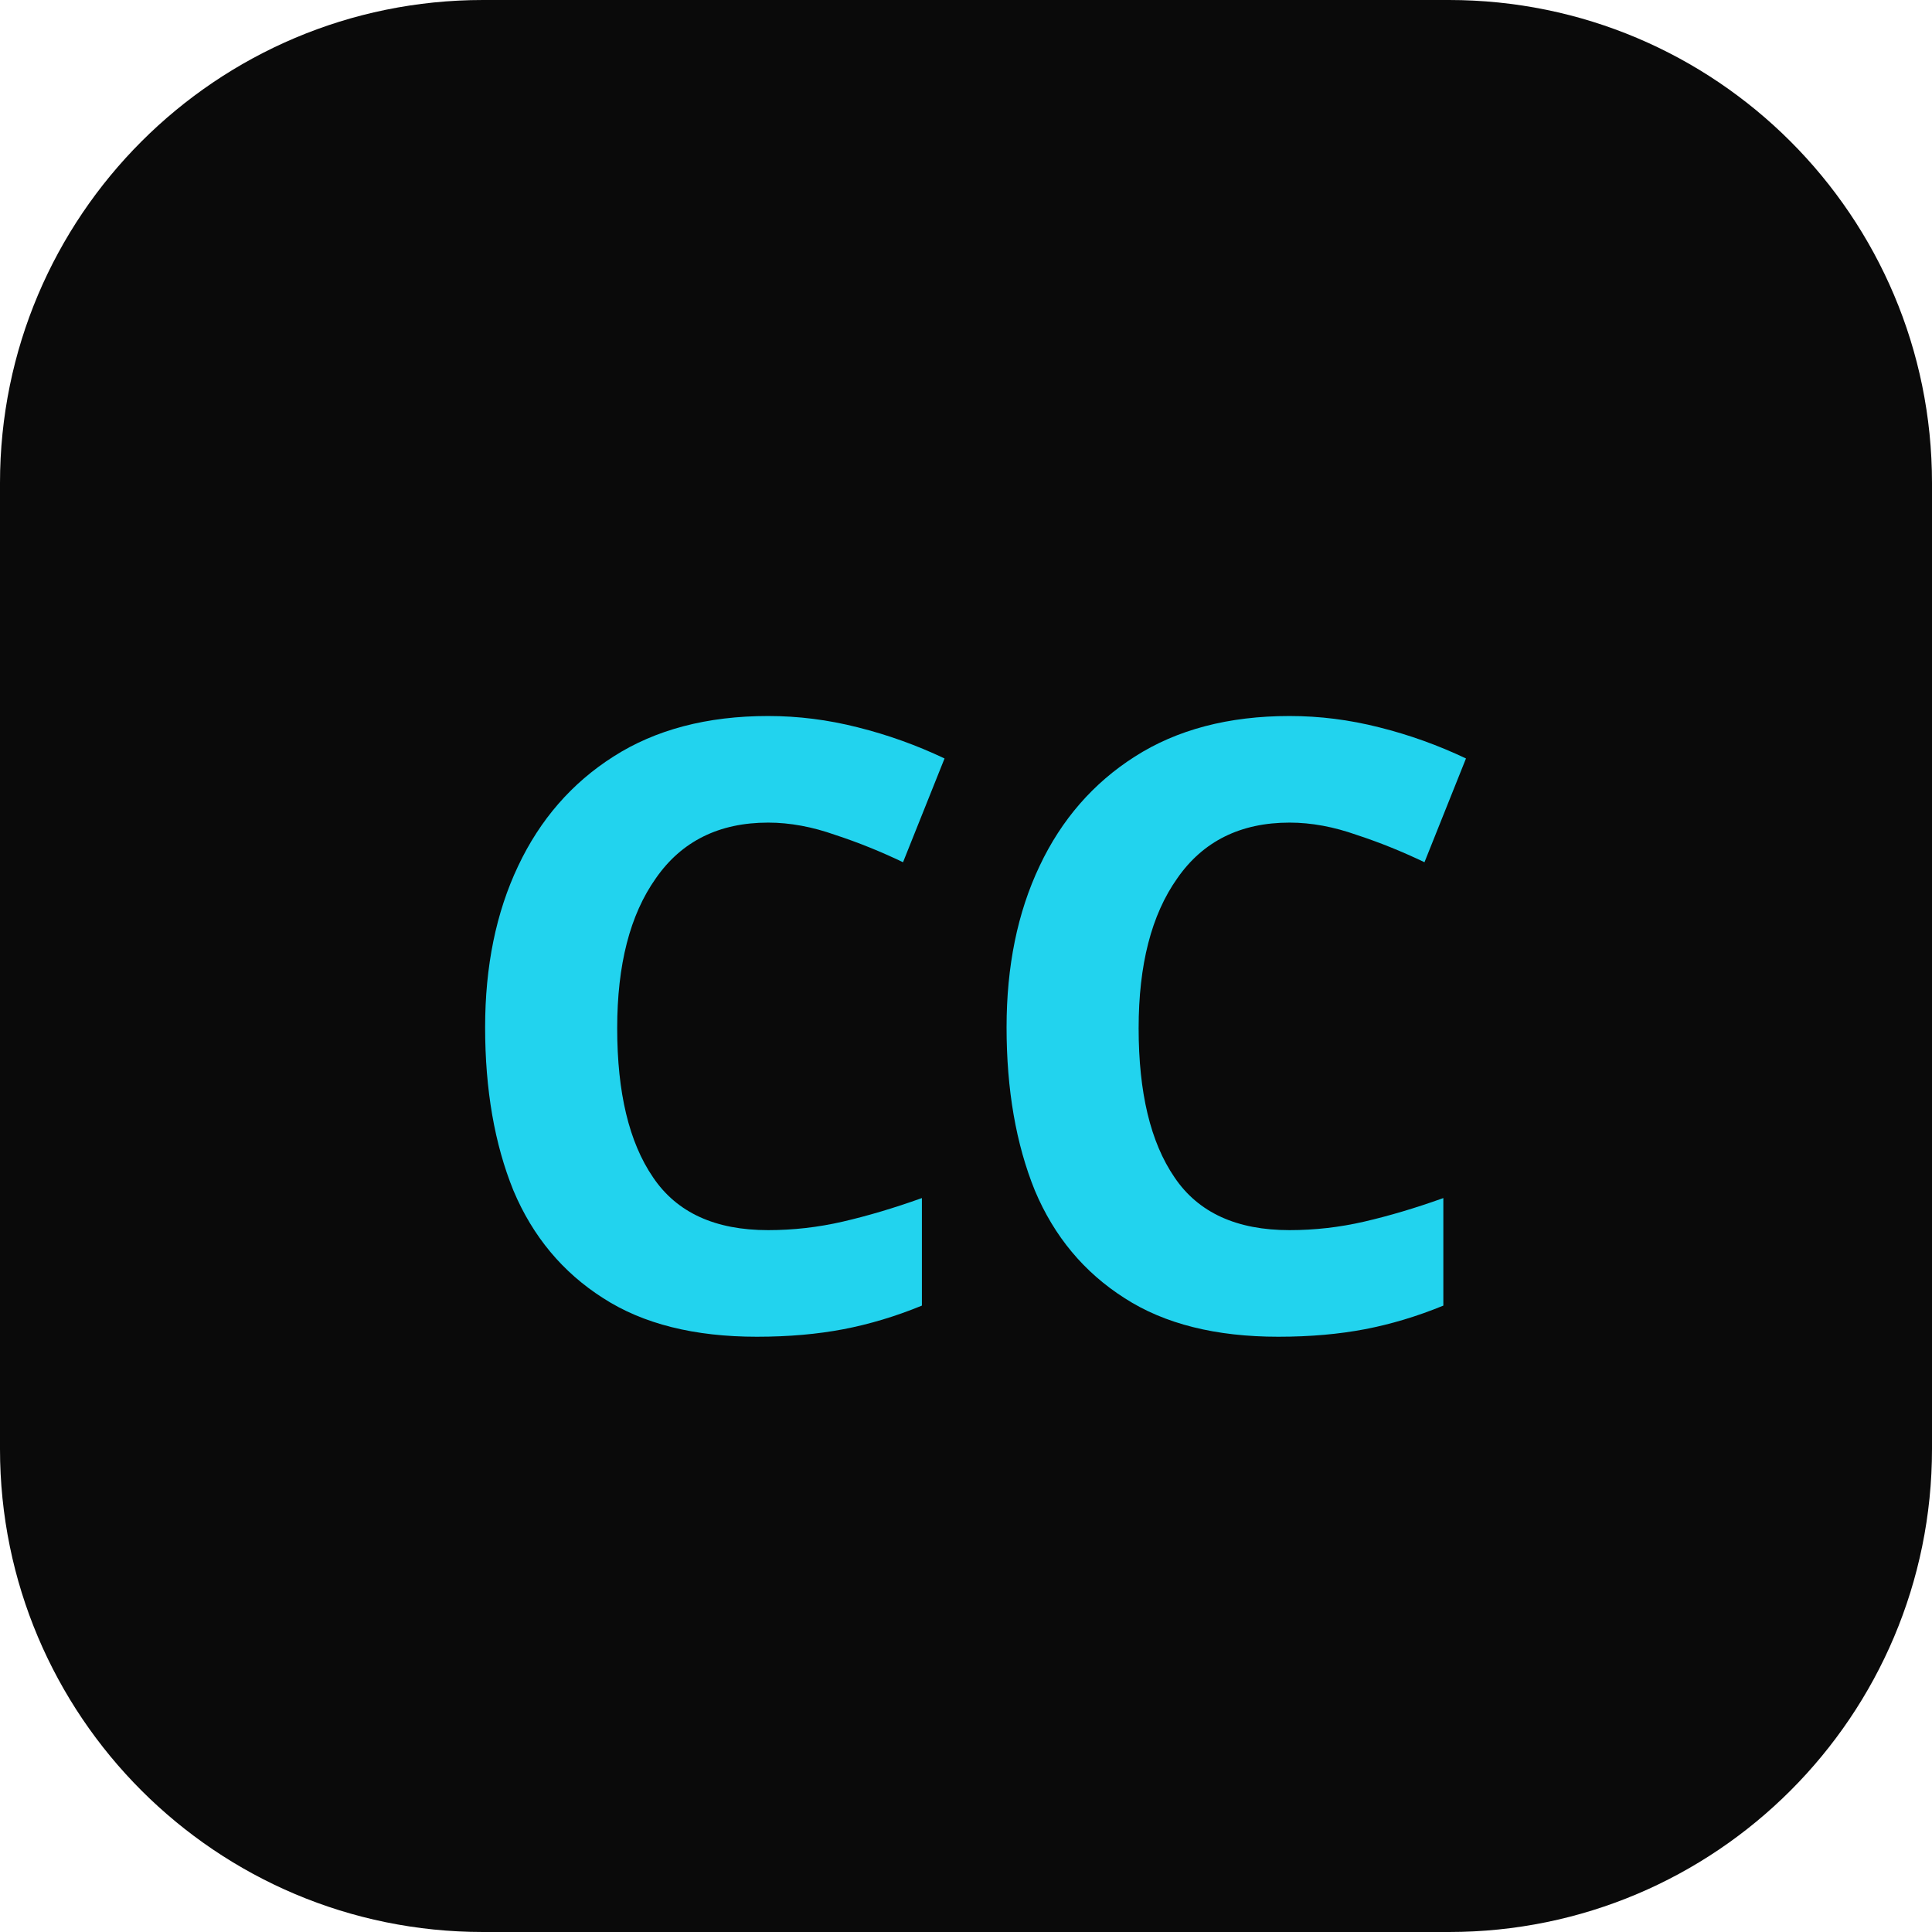
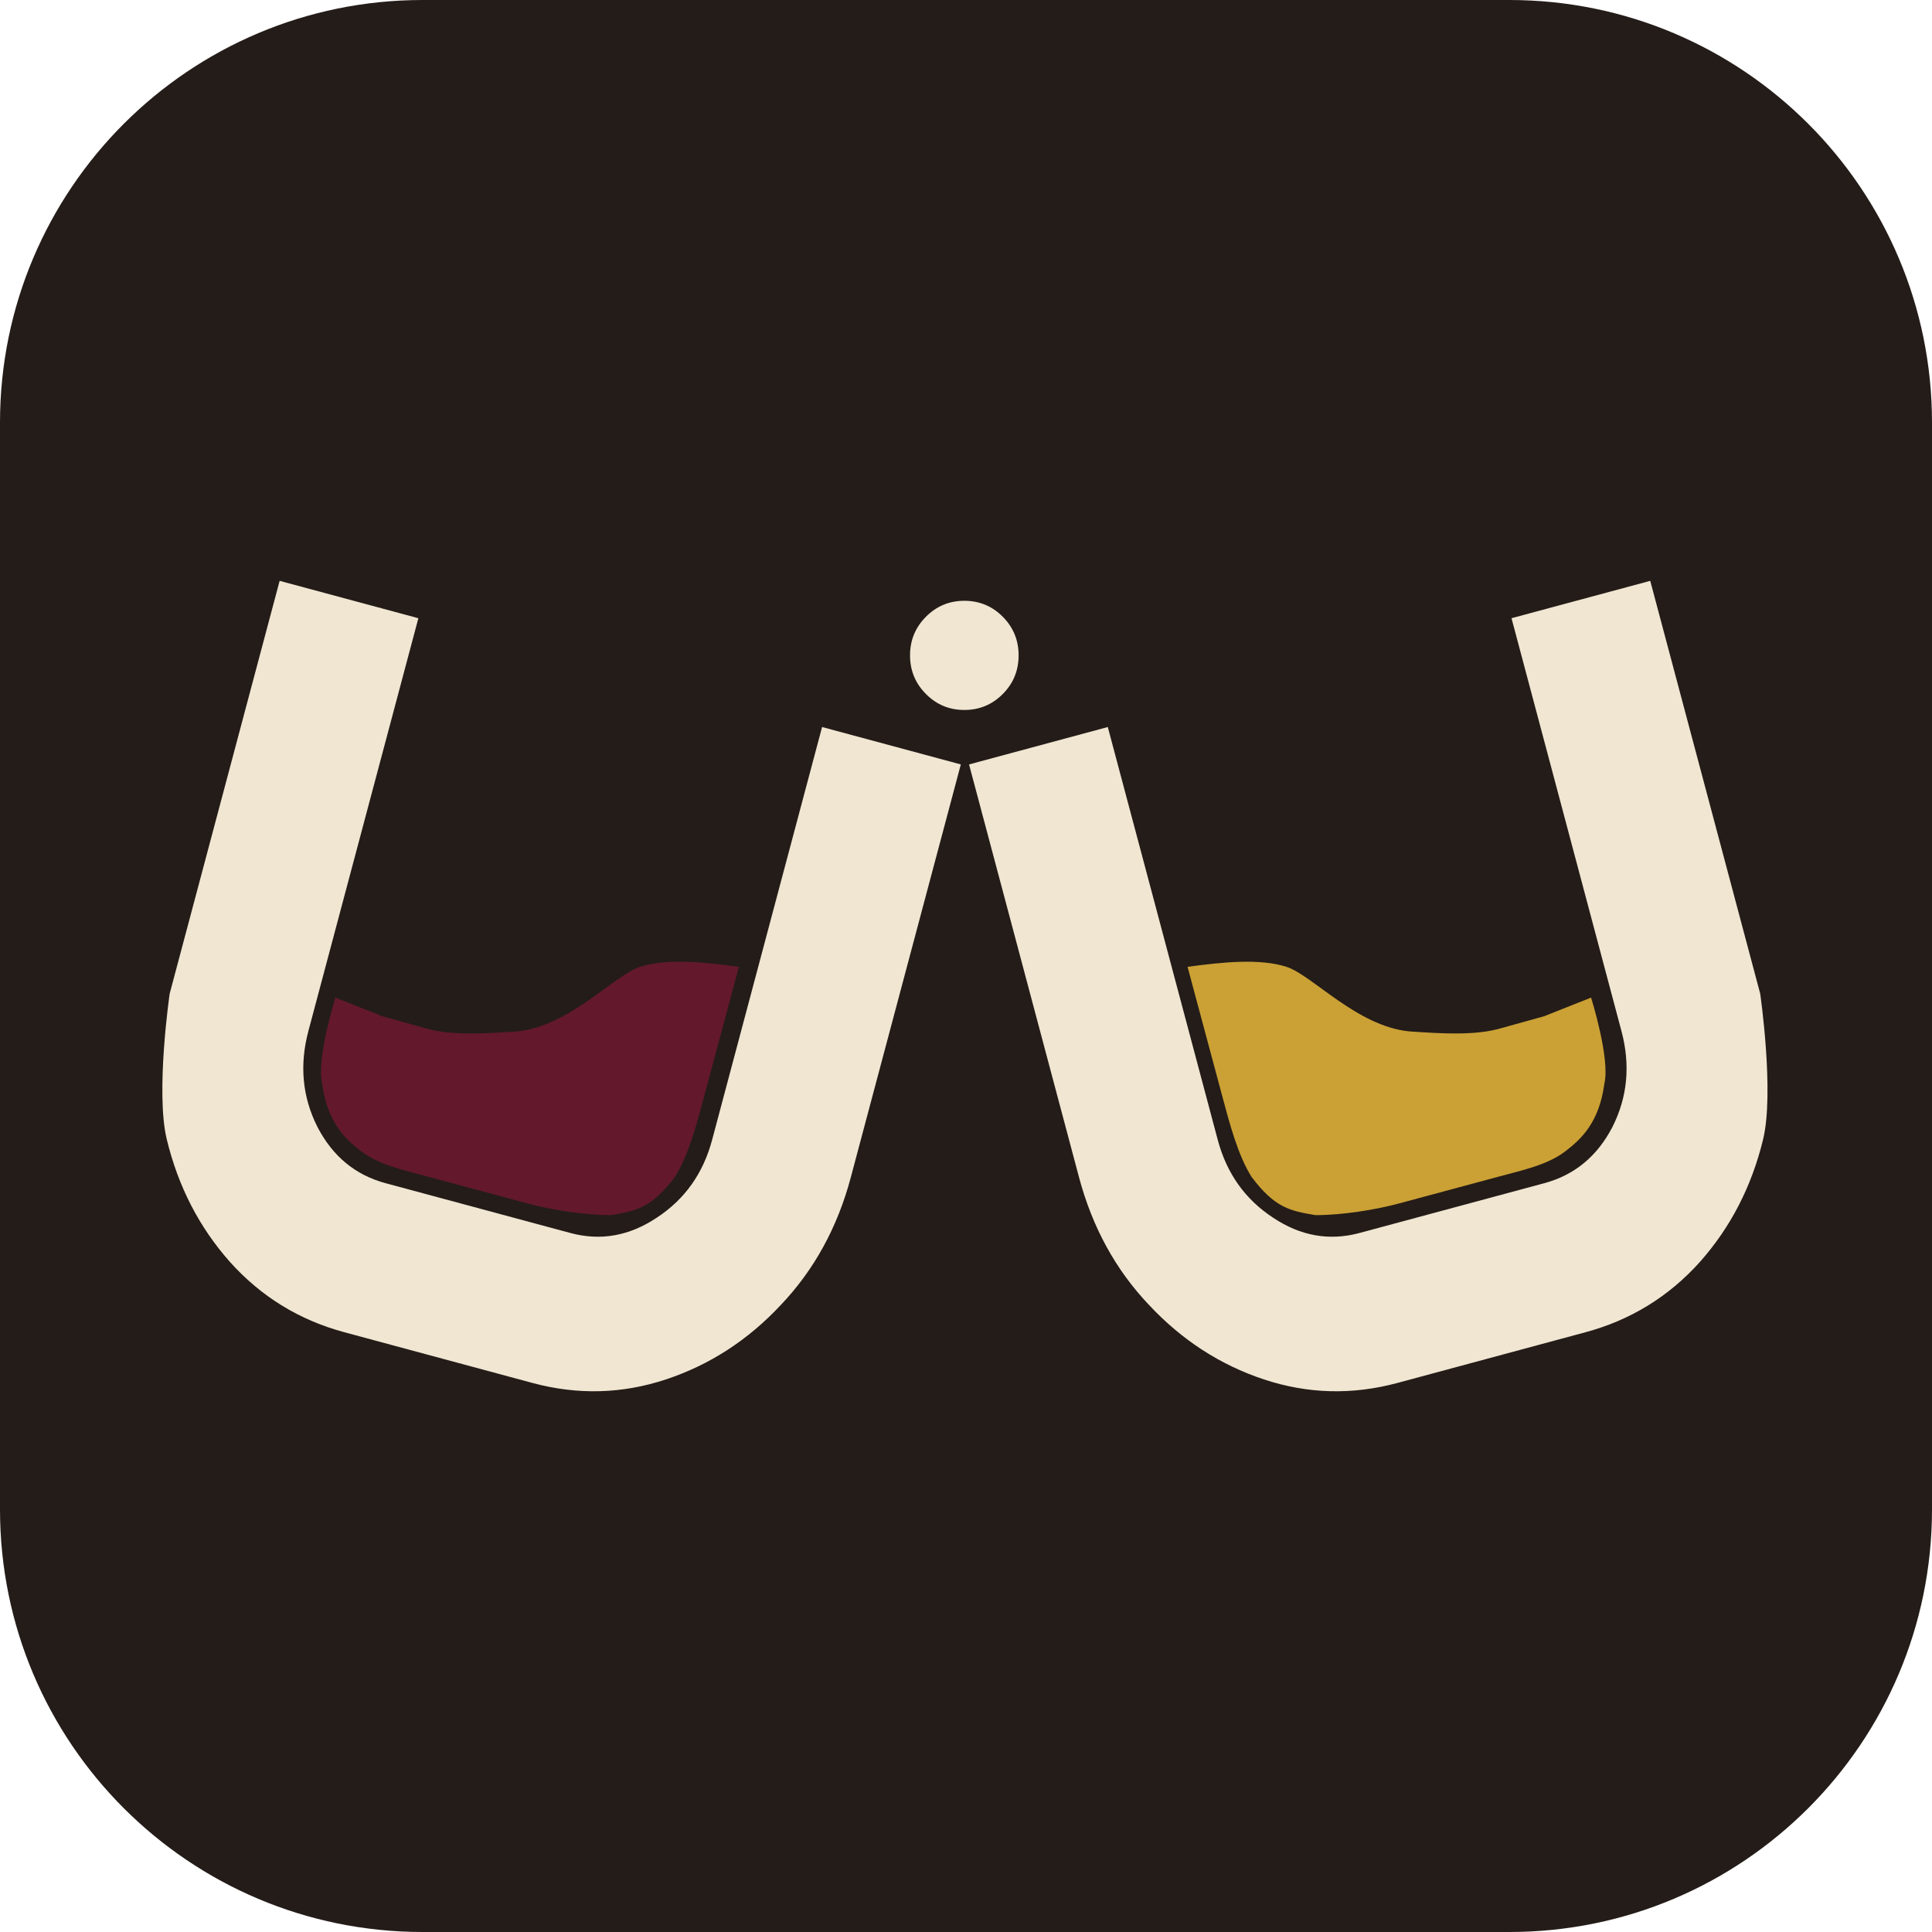
- <svg xmlns="http://www.w3.org/2000/svg" viewBox="0 0 32 32">
-   <rect width="32" height="32" rx="8" fill="#0A0A0A" />
-   <text x="16" y="22" text-anchor="middle" font-family="sans-serif" font-weight="900" font-size="14" fill="#22D3EE">CC</text>
+ <svg xmlns="http://www.w3.org/2000/svg" viewBox="0 0 512 512">
+   <rect width="512" height="512" rx="112" fill="#241C18" />
+   <g transform="translate(-35.62 153.72) scale(1.049)">
+     <path fill="#F0E6D2" d="M 168.48 202.84 C 179.88 205.91 191.12 205.61 202.18 201.95 C 213.25 198.28 222.93 192.01 231.23 183.12 C 239.64 174.27 245.54 163.52 248.9 150.88 L 276.69 46.58 L 241.64 37.13 L 213.86 141.43 C 211.6 149.9 206.95 156.45 199.9 161.07 C 192.96 165.71 185.68 167.01 178.04 164.95 L 131.36 152.37 C 123.72 150.31 117.98 145.57 114.14 138.14 C 110.34 130.6 109.58 122.54 111.86 113.95 L 139.65 9.64 L 104.6 0.2 L 76.82 104.5 C 76.82 104.5 73.2 129.41 76.09 141.31 C 78.97 153.21 84.29 163.53 92.05 172.27 C 99.93 181.04 109.56 186.96 120.97 190.03 Z M 386.98 202.84 C 375.57 205.91 364.34 205.61 353.27 201.95 C 342.21 198.28 332.52 192.01 324.22 183.12 C 315.81 174.27 309.92 163.52 306.55 150.88 L 278.77 46.58 L 313.82 37.13 L 341.6 141.43 C 343.86 149.9 348.51 156.45 355.55 161.07 C 362.49 165.71 369.78 167.01 377.42 164.95 L 424.1 152.37 C 431.74 150.31 437.48 145.57 441.32 138.14 C 445.12 130.6 445.88 122.54 443.59 113.95 L 415.81 9.64 L 450.86 0.2 L 478.64 104.5 C 478.64 104.5 482.25 129.41 479.37 141.31 C 476.48 153.21 471.16 163.53 463.4 172.27 C 455.53 181.04 445.89 186.96 434.49 190.03 Z M 263.86 19.03 C 263.86 15.21 265.2 11.96 267.88 9.27 C 270.55 6.58 273.78 5.24 277.58 5.24 C 281.38 5.24 284.61 6.58 287.29 9.27 C 289.96 11.96 291.29 15.21 291.29 19.03 C 291.29 22.85 289.96 26.1 287.29 28.79 C 284.61 31.48 281.38 32.82 277.58 32.82 C 273.78 32.82 270.55 31.48 267.88 28.79 C 265.2 26.1 263.86 22.85 263.86 19.03 Z" />
+     <path fill="#63192B" d="M 167.21 157.49 C 173.25 159.11 181.52 160.44 188.32 160.44 C 195 159.36 198.69 158.41 204.41 150.85 C 207.88 145.45 210.03 137.26 211.81 130.57 L 220.63 97.71 C 211.81 96.51 202.33 95.55 195.65 97.71 C 189.09 99.83 177.89 112.7 164.65 114.02 C 156.06 114.62 147.71 115.1 141.27 113.18 L 130.54 110.19 L 118.7 105.49 C 118.7 105.49 113.81 120.93 115.34 127.22 C 116.65 137.05 121.18 141.2 125.11 144.25 C 129.64 147.76 136.03 149.09 142.07 150.72 Z" />
+     <path fill="#CBA135" d="M 387.39 157.49 C 381.36 159.11 373.09 160.44 366.29 160.44 C 359.61 159.36 355.91 158.41 350.19 150.85 C 346.73 145.45 344.58 137.26 342.79 130.57 L 333.97 97.71 C 342.79 96.51 352.27 95.55 358.95 97.71 C 365.51 99.83 376.72 112.7 389.96 114.02 C 398.54 114.62 406.89 115.1 413.33 113.18 L 424.06 110.19 L 435.91 105.49 C 435.91 105.49 440.79 120.93 439.27 127.22 C 437.96 137.05 433.43 141.2 429.49 144.25 C 424.96 147.76 418.57 149.09 412.54 150.72 Z" />
+   </g>
</svg>
